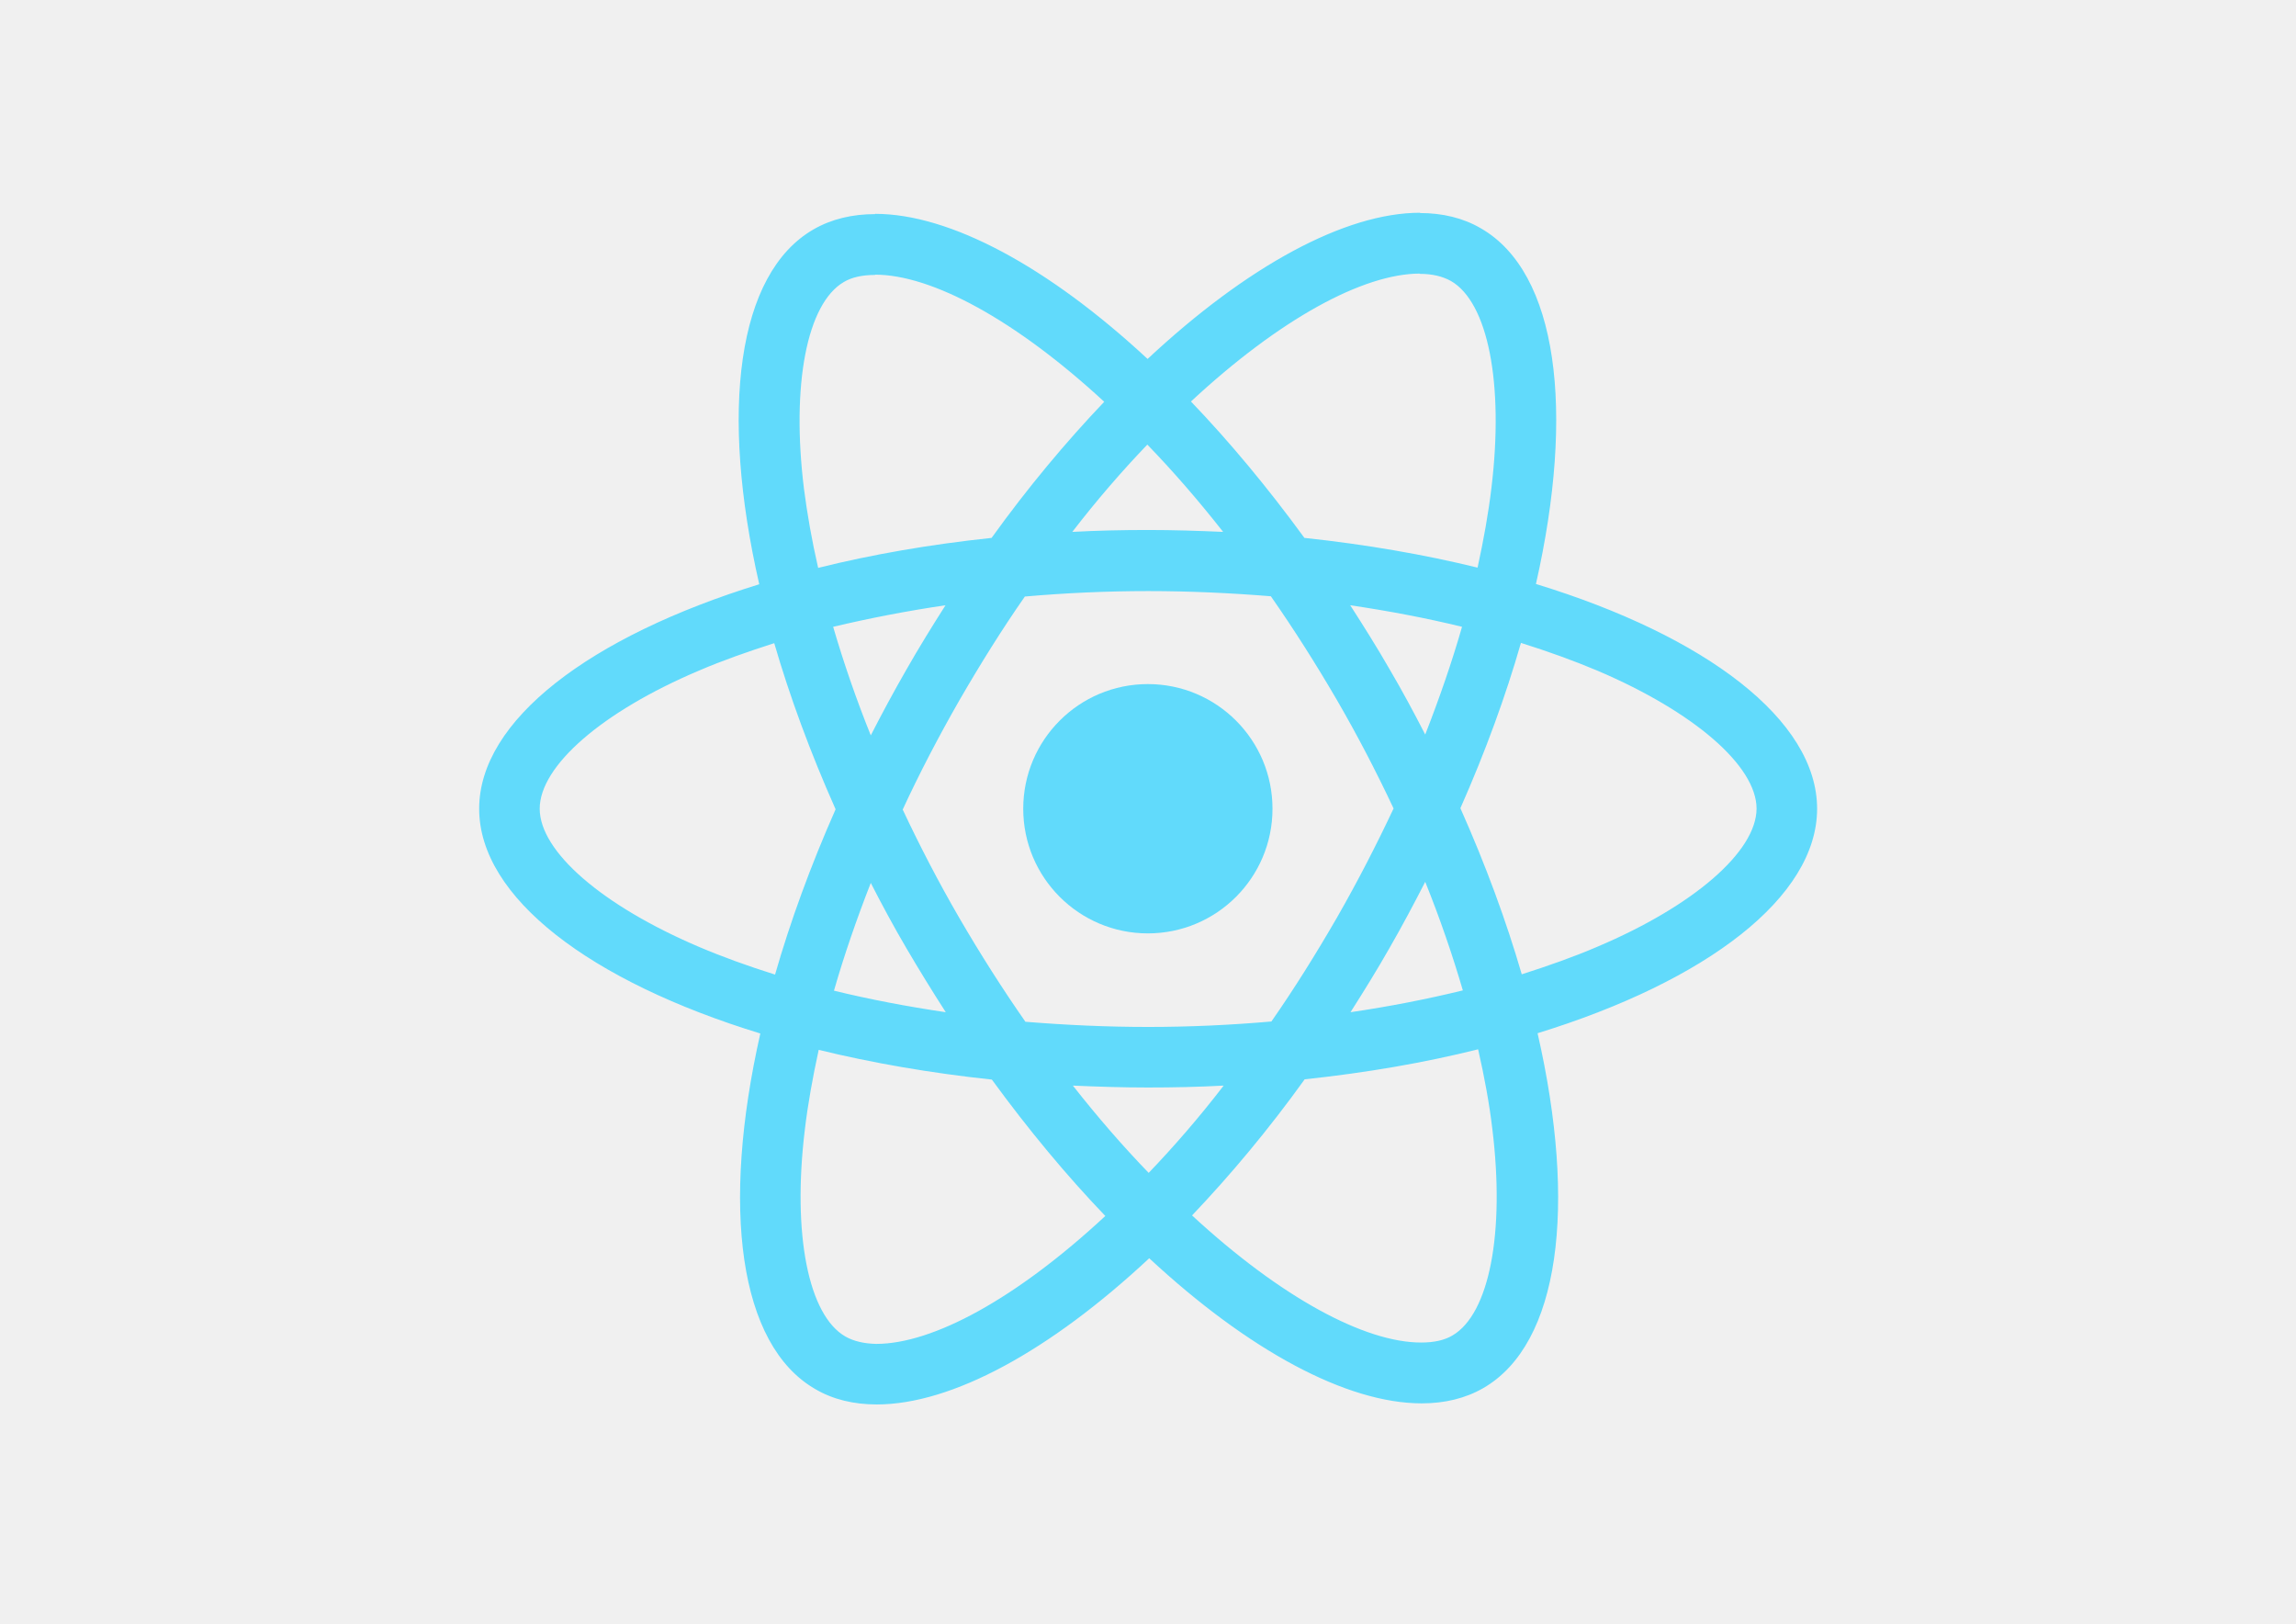
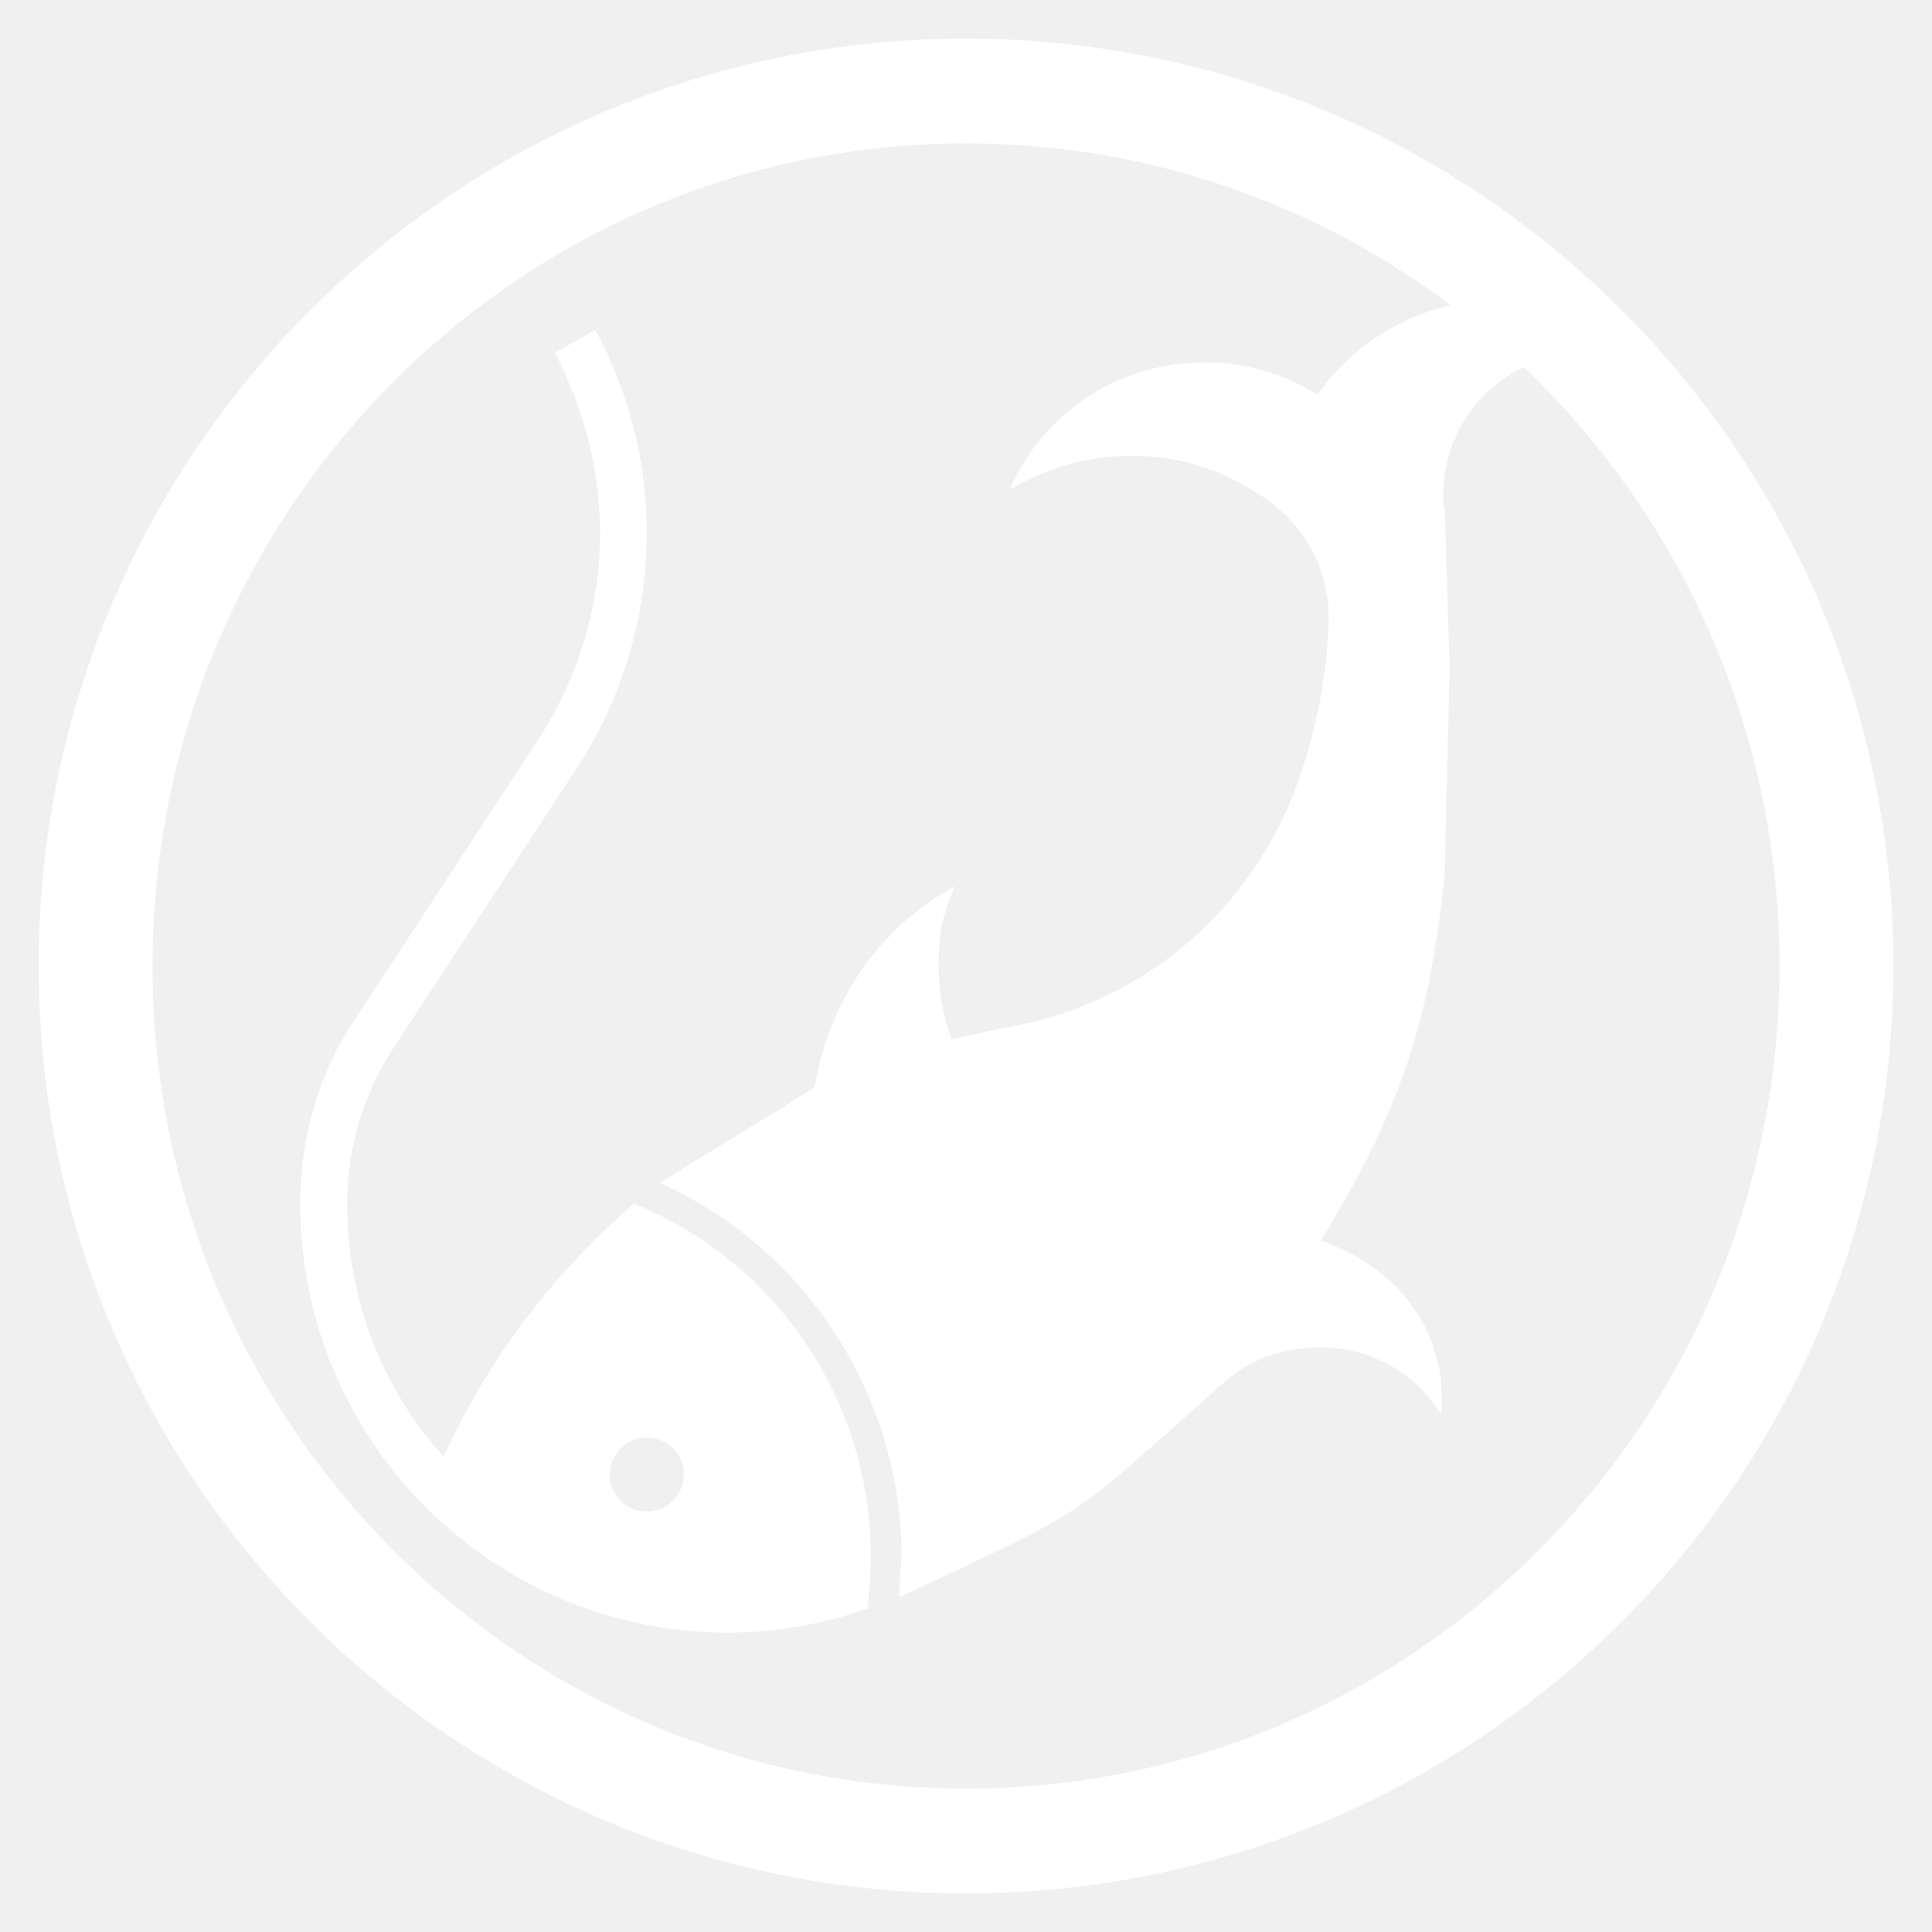
- <svg xmlns="http://www.w3.org/2000/svg" viewBox="0 0 841.9 595.3">
-   <g fill="#61DAFB">
-     <path d="M666.3 296.5c0-32.5-40.7-63.3-103.1-82.4 14.4-63.6 8-114.2-20.2-130.4-6.5-3.8-14.1-5.6-22.4-5.6v22.3c4.6 0 8.3.9 11.4 2.6 13.6 7.8 19.5 37.5 14.9 75.7-1.1 9.4-2.9 19.3-5.1 29.4-19.6-4.8-41-8.5-63.5-10.9-13.5-18.5-27.5-35.3-41.6-50 32.6-30.3 63.2-46.9 84-46.9V78c-27.5 0-63.5 19.6-99.9 53.6-36.4-33.8-72.4-53.2-99.9-53.2v22.3c20.7 0 51.4 16.5 84 46.6-14 14.7-28 31.4-41.3 49.9-22.6 2.4-44 6.1-63.6 11-2.3-10-4-19.7-5.2-29-4.7-38.2 1.1-67.9 14.6-75.8 3-1.8 6.9-2.6 11.5-2.6V78.5c-8.4 0-16 1.8-22.6 5.6-28.1 16.2-34.4 66.7-19.9 130.1-62.2 19.2-102.7 49.9-102.7 82.3 0 32.5 40.7 63.3 103.1 82.4-14.4 63.6-8 114.2 20.2 130.4 6.5 3.8 14.1 5.6 22.5 5.6 27.5 0 63.5-19.6 99.9-53.6 36.4 33.8 72.4 53.2 99.9 53.2 8.4 0 16-1.8 22.6-5.6 28.1-16.2 34.4-66.7 19.9-130.1 62-19.1 102.5-49.9 102.5-82.3zm-130.2-66.7c-3.7 12.9-8.3 26.2-13.5 39.5-4.1-8-8.4-16-13.1-24-4.6-8-9.5-15.8-14.4-23.4 14.2 2.1 27.9 4.7 41 7.9zm-45.8 106.5c-7.8 13.5-15.8 26.3-24.1 38.2-14.9 1.3-30 2-45.2 2-15.1 0-30.2-.7-45-1.9-8.3-11.9-16.4-24.6-24.2-38-7.6-13.1-14.5-26.4-20.8-39.8 6.2-13.4 13.2-26.8 20.7-39.9 7.8-13.5 15.8-26.3 24.1-38.2 14.9-1.3 30-2 45.2-2 15.1 0 30.2.7 45 1.9 8.3 11.9 16.4 24.6 24.2 38 7.6 13.1 14.5 26.4 20.8 39.8-6.3 13.4-13.2 26.8-20.7 39.9zm32.3-13c5.4 13.4 10 26.8 13.8 39.8-13.1 3.2-26.9 5.9-41.2 8 4.9-7.7 9.8-15.6 14.4-23.7 4.6-8 8.9-16.1 13-24.1zM421.2 430c-9.3-9.6-18.6-20.3-27.8-32 9 .4 18.2.7 27.5.7 9.4 0 18.7-.2 27.8-.7-9 11.7-18.3 22.4-27.5 32zm-74.4-58.9c-14.2-2.1-27.9-4.7-41-7.9 3.7-12.9 8.3-26.2 13.5-39.5 4.1 8 8.4 16 13.1 24 4.7 8 9.5 15.8 14.4 23.4zM420.7 163c9.3 9.6 18.6 20.3 27.8 32-9-.4-18.2-.7-27.5-.7-9.4 0-18.7.2-27.8.7 9-11.7 18.3-22.4 27.5-32zm-74 58.9c-4.9 7.7-9.8 15.6-14.4 23.7-4.6 8-8.9 16-13 24-5.4-13.4-10-26.8-13.8-39.8 13.1-3.1 26.9-5.8 41.2-7.9zm-90.5 125.2c-35.4-15.1-58.3-34.9-58.3-50.6 0-15.7 22.9-35.6 58.3-50.6 8.6-3.7 18-7 27.7-10.1 5.7 19.6 13.2 40 22.5 60.9-9.2 20.8-16.6 41.1-22.2 60.6-9.9-3.1-19.3-6.5-28-10.2zM310 490c-13.6-7.8-19.5-37.5-14.9-75.7 1.1-9.4 2.9-19.3 5.1-29.4 19.6 4.8 41 8.5 63.5 10.9 13.5 18.5 27.5 35.3 41.6 50-32.6 30.3-63.2 46.9-84 46.9-4.5-.1-8.3-1-11.3-2.7zm237.2-76.2c4.7 38.2-1.1 67.9-14.6 75.8-3 1.8-6.9 2.6-11.5 2.6-20.7 0-51.4-16.5-84-46.6 14-14.7 28-31.4 41.3-49.9 22.6-2.4 44-6.1 63.6-11 2.3 10.1 4.1 19.8 5.2 29.1zm38.5-66.7c-8.6 3.7-18 7-27.7 10.1-5.7-19.6-13.2-40-22.5-60.9 9.2-20.8 16.6-41.1 22.2-60.6 9.9 3.1 19.3 6.5 28.1 10.2 35.4 15.1 58.3 34.9 58.3 50.6-.1 15.7-23 35.6-58.4 50.6zM320.8 78.4z" />
-     <circle cx="420.9" cy="296.5" r="45.7" />
-     <path d="M520.5 78.1z" />
+ <svg xmlns="http://www.w3.org/2000/svg" width="100" height="100" viewBox="0 0 100 100">
+   <g>
+     <svg viewBox="0 0 100 100">
+       <g transform="translate(-149.6453,-589.2188)">
+         <path d="m 199.646,591.219 a 48,48 0 0 0 -48,48 48,48 0 0 0 48,48 48,48 0 0 0 48,-48 48,48 0 0 0 -48,-48 z m 0,5.421 a 42.108,42.579 0 0 1 42.107,42.579 42.108,42.579 0 0 1 -42.107,42.579 42.108,42.579 0 0 1 -42.108,-42.579 42.108,42.579 0 0 1 42.108,-42.579 z" fill="#FFFFFF" />
+       </g>
+     </svg>
+     <g transform="translate(50 50) scale(0.69 0.69) rotate(0) translate(-50 -50)" style="fill:#FFFFFF">
+       <svg fill="#FFFFFF" version="1.1" x="0px" y="0px" viewBox="0.062 0 99.875 100" enable-background="new 0.062 0 99.875 100" xml:space="preserve">
+         <path d="M25.092,67.837c-6.047,5.196-11.004,11.726-14.268,18.981C6.107,81.62,3.568,74.852,3.568,67.837  c0-4.112,1.207-8.226,3.506-11.729L20.86,35.067c3.384-5.199,5.195-11.365,5.195-17.532c0-5.32-1.328-10.519-3.867-15.236  l-3.021,1.692c2.176,4.235,3.387,8.827,3.387,13.544c0,5.563-1.694,11.001-4.717,15.6L4.054,54.174  C1.39,58.162,0.062,63,0.062,67.838C0.062,85.609,14.451,100,32.105,100c3.627,0,7.135-0.604,10.52-1.814  c0.121-1.332,0.238-2.66,0.238-3.871C42.863,82.709,35.852,72.188,25.092,67.837z M26.057,90.93c-1.535,0-2.781-1.246-2.781-2.781  s1.245-2.781,2.781-2.781c1.535,0,2.781,1.246,2.781,2.781S27.592,90.93,26.057,90.93z" />
+         <path d="M90.143,0c-5.438,0-10.641,2.663-13.781,7.138c-2.538-1.575-5.442-2.421-8.463-2.421c-6.41,0-12.094,3.749-14.633,9.552  c2.66-1.569,5.803-2.54,9.067-2.54c3.871,0,7.134,1.089,10.397,3.385c2.783,2.06,4.476,5.202,4.476,8.709v0.121  c-0.122,4.835-1.207,9.912-3.144,14.387c-3.992,8.705-11.729,14.753-21.28,16.324l-3.871,0.847c-0.604-1.691-0.967-3.507-0.967-5.32  c0-2.539,0.238-3.867,1.211-6.166C43.47,47.16,39.722,52.6,38.632,59.13l-11.605,7.134c11.002,4.961,18.137,15.961,18.137,28.053  c0,0-0.24,3.023-0.121,3.023c14.996-7.135,11.971-5.199,24.426-16.204c1.932-1.692,4.471-2.538,7.135-2.538  c3.746,0,7.131,1.935,9.066,5.077v-0.722c0-2.178,0-2.299-0.604-4.355c-1.332-3.988-4.717-6.77-8.463-7.98  c5.924-9.674,8.219-16.443,9.309-27.687l0.363-15.356l-0.363-11.851c-0.119-0.364-0.119-0.726-0.119-0.968  c0-3.99,2.055-7.499,5.561-9.434c2.902-1.569,5.32-2.175,8.584-2.175C96.916,0.971,93.896,0,90.143,0z" />
+       </svg>
+     </g>
  </g>
</svg>
